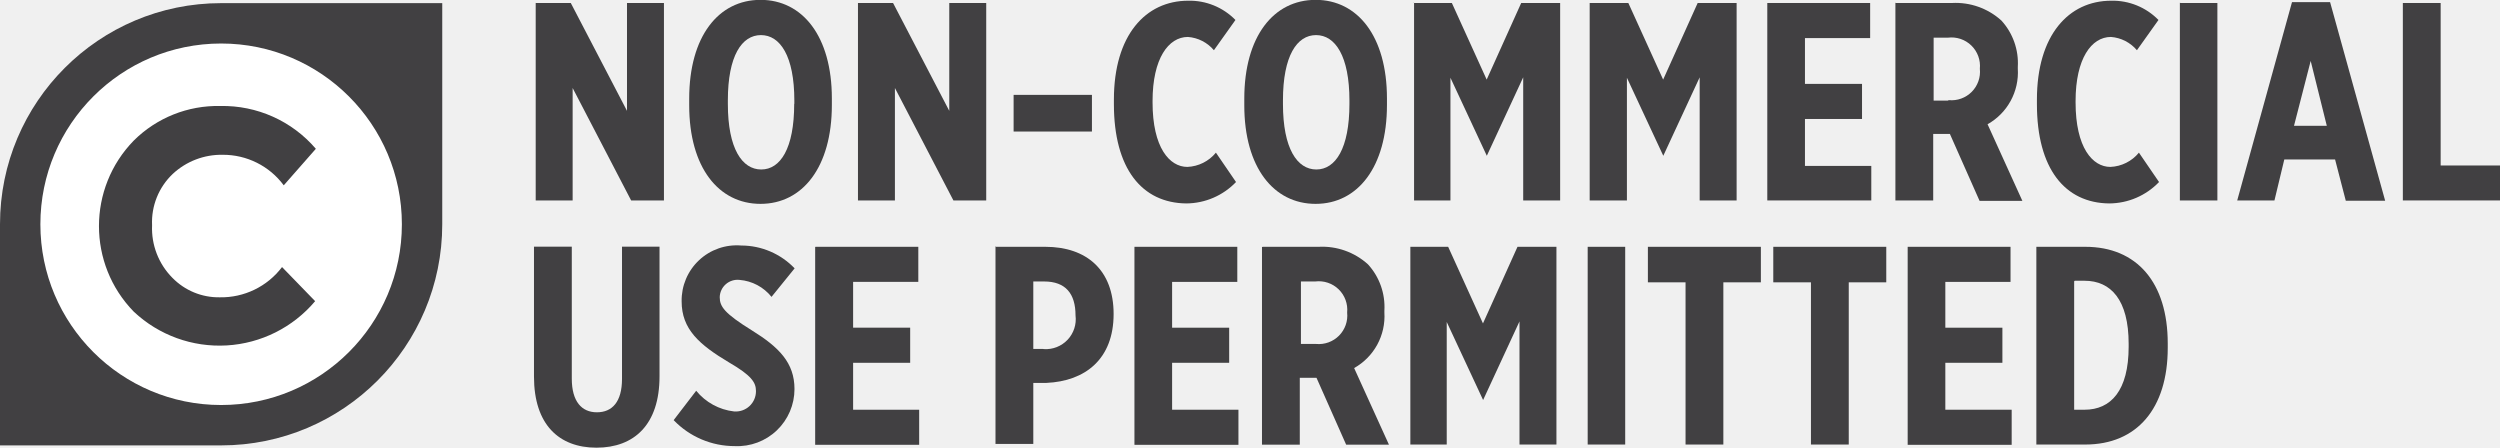
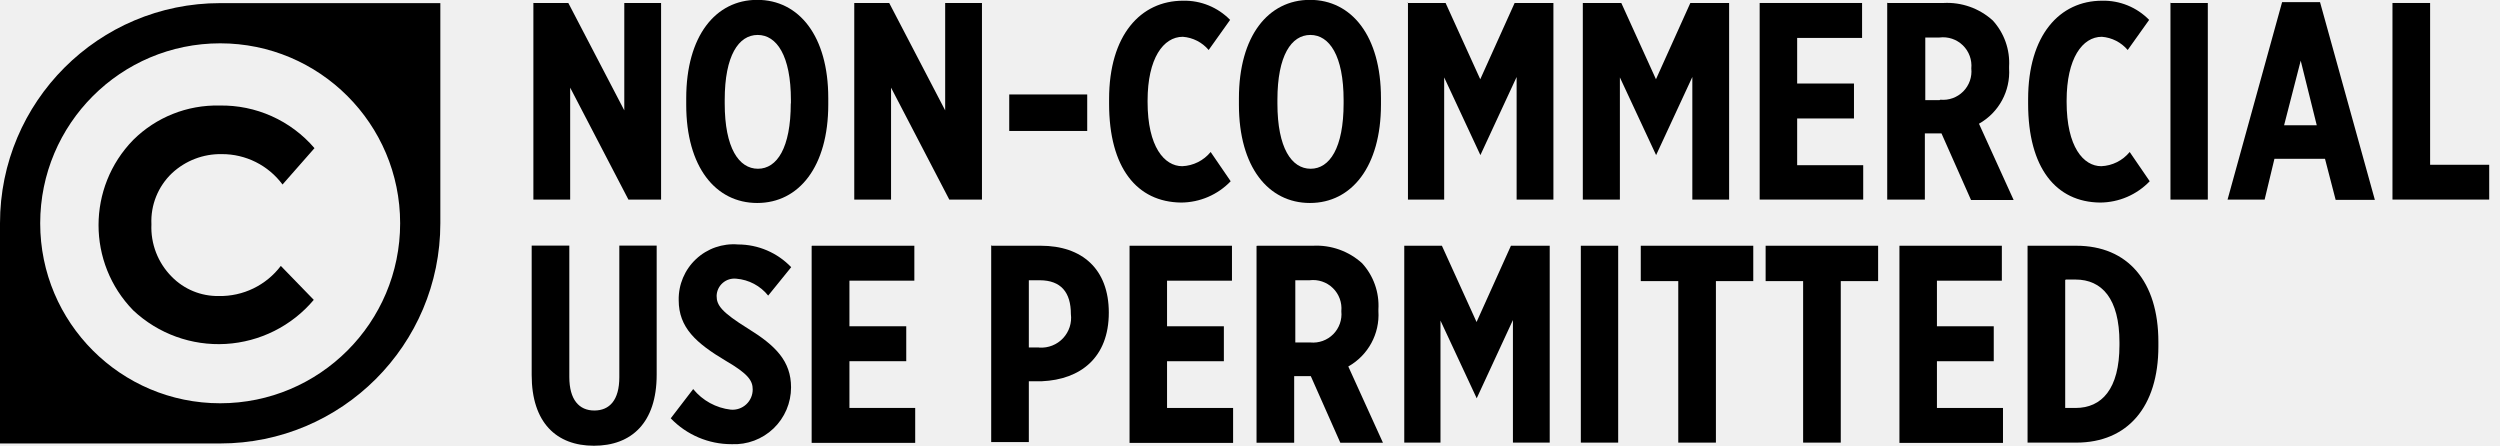
- <svg xmlns="http://www.w3.org/2000/svg" id="FINAL" viewBox="0 0 175.24 31.36">
-   <defs>
-     <style>.cls-1{fill:#fff;}.cls-2{fill:#414042;}</style>
-   </defs>
-   <circle class="cls-1" cx="15.43" cy="15.23" r="13.81" />
-   <path class="cls-2" d="M1768.13,2435.16h2.45l3.94,7.56v-7.56h2.59V2449h-2.3l-4.1-7.88V2449h-2.59v-13.86Z" transform="translate(-1730.57 -2434.95)" />
-   <path class="cls-2" d="M1778.88,2442.33v-0.46c0-4.38,2.06-6.93,5-6.93s5,2.55,5,6.91v0.46c0,4.36-2.06,6.93-5,6.93S1778.88,2446.69,1778.88,2442.33Zm7.37-.1V2442c0-3.13-1-4.59-2.34-4.59s-2.32,1.45-2.32,4.57v0.26c0,3.13,1,4.59,2.34,4.59S1786.24,2445.36,1786.24,2442.23Z" transform="translate(-1730.57 -2434.95)" />
-   <path class="cls-2" d="M1790.71,2435.16h2.46l3.94,7.56v-7.56h2.59V2449h-2.3l-4.1-7.88V2449h-2.59v-13.86Z" transform="translate(-1730.57 -2434.95)" />
-   <path class="cls-2" d="M1801.62,2441.6h5.49v2.57h-5.49v-2.57Z" transform="translate(-1730.57 -2434.95)" />
-   <path class="cls-2" d="M1808.65,2442.25v-0.32c0-4.51,2.22-6.93,5.21-6.93a4.49,4.49,0,0,1,3.31,1.35l-1.51,2.12a2.64,2.64,0,0,0-1.82-.93c-1.37,0-2.48,1.52-2.48,4.49v0.1c0,3.17,1.19,4.52,2.44,4.52a2.73,2.73,0,0,0,2-1l1.41,2.06a4.87,4.87,0,0,1-3.48,1.5C1810.61,2449.18,1808.65,2446.77,1808.65,2442.25Z" transform="translate(-1730.57 -2434.95)" />
-   <path class="cls-2" d="M1817.79,2442.33v-0.46c0-4.38,2.06-6.93,5-6.93s5,2.55,5,6.91v0.46c0,4.36-2.06,6.93-5,6.93S1817.79,2446.69,1817.79,2442.33Zm7.37-.1V2442c0-3.13-1-4.59-2.34-4.59s-2.32,1.45-2.32,4.57v0.26c0,3.13,1,4.59,2.34,4.59S1825.16,2445.36,1825.16,2442.23Z" transform="translate(-1730.57 -2434.95)" />
-   <path class="cls-2" d="M1829.63,2435.16h2.71l2.44,5.37,2.42-5.37h2.73V2449h-2.59v-8.63l-2.55,5.5h0l-2.55-5.47V2449h-2.55v-13.86Z" transform="translate(-1730.57 -2434.95)" />
-   <path class="cls-2" d="M1842,2435.16h2.71l2.44,5.37,2.42-5.37h2.73V2449h-2.59v-8.63l-2.55,5.5h0l-2.55-5.47V2449H1842v-13.86Z" transform="translate(-1730.57 -2434.95)" />
-   <path class="cls-2" d="M1854.45,2435.16h7.21v2.46h-4.57v3.21h4v2.46h-4v3.29h4.65V2449h-7.29v-13.86Z" transform="translate(-1730.57 -2434.95)" />
-   <path class="cls-2" d="M1863.47,2435.16h3.92a4.78,4.78,0,0,1,3.47,1.23,4.43,4.43,0,0,1,1.15,3.25v0.12a4.17,4.17,0,0,1-2.12,3.9l2.44,5.37h-3l-2.08-4.69h-1.17V2449h-2.65v-13.86Zm3.7,6.81a2,2,0,0,0,2.18-2.2,2,2,0,0,0-2.24-2.18h-1V2442h1Z" transform="translate(-1730.57 -2434.95)" />
-   <path class="cls-2" d="M1873.35,2442.25v-0.32c0-4.51,2.22-6.93,5.21-6.93a4.49,4.49,0,0,1,3.31,1.35l-1.51,2.12a2.65,2.65,0,0,0-1.82-.93c-1.37,0-2.48,1.52-2.48,4.49v0.1c0,3.17,1.19,4.52,2.44,4.52a2.73,2.73,0,0,0,2-1l1.41,2.06a4.87,4.87,0,0,1-3.49,1.5C1875.31,2449.18,1873.35,2446.77,1873.35,2442.25Z" transform="translate(-1730.57 -2434.95)" />
-   <path class="cls-2" d="M1883.41,2435.16H1886V2449h-2.63v-13.86Z" transform="translate(-1730.57 -2434.95)" />
-   <path class="cls-2" d="M1891.23,2435.1h2.67l3.86,13.92H1895l-0.75-2.89h-3.56L1890,2449h-2.61Zm2.44,8.67-1.13-4.55-1.17,4.55h2.3Z" transform="translate(-1730.57 -2434.95)" />
-   <path class="cls-2" d="M1899,2435.16h2.65v11.39h4.16V2449H1899v-13.86Z" transform="translate(-1730.57 -2434.95)" />
-   <path class="cls-2" d="M1768,2461.35v-9.11h2.65v9.25c0,1.6.69,2.36,1.76,2.36s1.76-.73,1.76-2.34v-9.27h2.63v9.09c0,3.39-1.78,5-4.42,5S1768,2464.7,1768,2461.35Z" transform="translate(-1730.57 -2434.95)" />
-   <path class="cls-2" d="M1777.79,2464.4l1.58-2.06a4,4,0,0,0,2.65,1.45,1.42,1.42,0,0,0,1.54-1.43c0-.61-0.32-1.09-1.88-2-2.1-1.25-3.33-2.34-3.33-4.28v0a3.86,3.86,0,0,1,4.18-3.92,5.18,5.18,0,0,1,3.74,1.6l-1.62,2a3.2,3.2,0,0,0-2.24-1.19,1.25,1.25,0,0,0-1.39,1.21c0,0.65.32,1.13,2.24,2.32s3,2.28,3,4.12v0a4,4,0,0,1-4.18,4A5.92,5.92,0,0,1,1777.79,2464.4Z" transform="translate(-1730.57 -2434.95)" />
-   <path class="cls-2" d="M1787.73,2452.25h7.21v2.46h-4.57v3.21h4v2.46h-4v3.29H1795v2.46h-7.29v-13.86Z" transform="translate(-1730.57 -2434.95)" />
-   <path class="cls-2" d="M1800.39,2452.25h3.45c2.89,0,4.79,1.62,4.79,4.71v0c0,3.17-2,4.71-4.71,4.83H1803v4.28h-2.65v-13.86Zm3.35,7.17a2.1,2.1,0,0,0,2.22-2.36c0-1.52-.69-2.38-2.2-2.38H1803v4.73h0.69Z" transform="translate(-1730.57 -2434.95)" />
-   <path class="cls-2" d="M1810.09,2452.25h7.21v2.46h-4.57v3.21h4v2.46h-4v3.29h4.65v2.46h-7.29v-13.86Z" transform="translate(-1730.57 -2434.95)" />
-   <path class="cls-2" d="M1819.12,2452.25H1823a4.78,4.78,0,0,1,3.46,1.23,4.43,4.43,0,0,1,1.15,3.25v0.12a4.17,4.17,0,0,1-2.12,3.9l2.44,5.37h-3l-2.08-4.69h-1.17v4.69h-2.65v-13.86Zm3.7,6.81a2,2,0,0,0,2.18-2.2,2,2,0,0,0-2.24-2.18h-1v4.38h1Z" transform="translate(-1730.57 -2434.95)" />
-   <path class="cls-2" d="M1829.37,2452.25h2.71l2.44,5.37,2.42-5.37h2.73v13.86h-2.59v-8.63l-2.55,5.51h0l-2.55-5.47v8.59h-2.55v-13.86Z" transform="translate(-1730.57 -2434.95)" />
-   <path class="cls-2" d="M1841.86,2452.25h2.63v13.86h-2.63v-13.86Z" transform="translate(-1730.57 -2434.95)" />
-   <path class="cls-2" d="M1848.71,2454.74h-2.63v-2.49H1854v2.49h-2.63v11.37h-2.65v-11.37Z" transform="translate(-1730.57 -2434.95)" />
-   <path class="cls-2" d="M1857.5,2454.74h-2.63v-2.49h7.92v2.49h-2.63v11.37h-2.65v-11.37Z" transform="translate(-1730.57 -2434.95)" />
-   <path class="cls-2" d="M1864.29,2452.25h7.21v2.46h-4.57v3.21h4v2.46h-4v3.29h4.65v2.46h-7.29v-13.86Z" transform="translate(-1730.57 -2434.95)" />
-   <path class="cls-2" d="M1873.31,2452.25h3.43c3.62,0,5.78,2.51,5.78,6.77v0.32c0,4.24-2.16,6.77-5.78,6.77h-3.43v-13.86Zm2.65,2.42v9h0.73c1.84,0,3.09-1.33,3.09-4.42v-0.2c0-3.09-1.25-4.42-3.09-4.42H1876Z" transform="translate(-1730.57 -2434.95)" />
-   <path class="cls-2" d="M1746.07,2435.17a15.5,15.5,0,0,0-15.5,15.5v15.5h15.5a15.5,15.5,0,0,0,15.5-15.5v-15.5h-15.5Zm0,28.17a12.67,12.67,0,1,1,12.67-12.67A12.67,12.67,0,0,1,1746.07,2463.34Z" transform="translate(-1730.57 -2434.95)" />
-   <path class="cls-2" d="M1742.65,2454.42a4.53,4.53,0,0,0,3.32,1.37,5.35,5.35,0,0,0,4.37-2.12l2.32,2.39a8.77,8.77,0,0,1-12.71.74,8.59,8.59,0,0,1,0-12,8.34,8.34,0,0,1,6.06-2.42,8.59,8.59,0,0,1,6.7,3l-2.25,2.56a5.29,5.29,0,0,0-4.28-2.14,5,5,0,0,0-3.5,1.34,4.66,4.66,0,0,0-1.45,3.6A4.92,4.92,0,0,0,1742.65,2454.42Z" transform="translate(-1730.57 -2434.95)" />
+ <svg xmlns="http://www.w3.org/2000/svg" id="rightsstatement" viewBox="0 0 176 31.36">
+   <circle cx="15.43" cy="15.23" r="13.81" fill="transparent" />
+   <path fill="inherit" d="M1768.13,2435.16h2.45l3.94,7.56v-7.56h2.59V2449h-2.3l-4.1-7.88V2449h-2.59v-13.86Z" transform="translate(-1730.57 -2434.95)" />
+   <path fill="inherit" d="M1778.88,2442.33v-0.46c0-4.38,2.06-6.93,5-6.93s5,2.55,5,6.91v0.46c0,4.36-2.06,6.93-5,6.93S1778.88,2446.69,1778.88,2442.33Zm7.37-.1V2442c0-3.13-1-4.59-2.34-4.59s-2.32,1.45-2.32,4.57v0.26c0,3.13,1,4.59,2.34,4.59S1786.24,2445.36,1786.24,2442.23Z" transform="translate(-1730.57 -2434.95)" />
+   <path fill="inherit" d="M1790.71,2435.16h2.46l3.94,7.56v-7.56h2.59V2449h-2.3l-4.1-7.88V2449h-2.59v-13.86Z" transform="translate(-1730.57 -2434.95)" />
+   <path fill="inherit" d="M1801.62,2441.6h5.49v2.57h-5.49v-2.57Z" transform="translate(-1730.57 -2434.95)" />
+   <path fill="inherit" d="M1808.65,2442.25v-0.32c0-4.51,2.22-6.93,5.21-6.93a4.49,4.49,0,0,1,3.31,1.35l-1.51,2.12a2.64,2.64,0,0,0-1.82-.93c-1.37,0-2.48,1.52-2.48,4.49v0.1c0,3.17,1.19,4.52,2.44,4.52a2.73,2.73,0,0,0,2-1l1.41,2.06a4.87,4.87,0,0,1-3.48,1.5C1810.61,2449.18,1808.65,2446.77,1808.65,2442.25Z" transform="translate(-1730.57 -2434.95)" />
+   <path fill="inherit" d="M1817.79,2442.33v-0.46c0-4.38,2.06-6.93,5-6.93s5,2.55,5,6.91v0.46c0,4.36-2.06,6.93-5,6.93S1817.79,2446.69,1817.79,2442.33Zm7.37-.1V2442c0-3.13-1-4.59-2.34-4.59s-2.32,1.45-2.32,4.57v0.26c0,3.13,1,4.59,2.34,4.59S1825.16,2445.36,1825.16,2442.23Z" transform="translate(-1730.57 -2434.95)" />
+   <path fill="inherit" d="M1829.63,2435.16h2.71l2.44,5.37,2.42-5.37h2.73V2449h-2.59v-8.63l-2.55,5.5h0l-2.55-5.47V2449h-2.55v-13.86Z" transform="translate(-1730.57 -2434.95)" />
+   <path fill="inherit" d="M1842,2435.16h2.71l2.44,5.37,2.42-5.37h2.73V2449h-2.59v-8.63l-2.55,5.5h0l-2.55-5.47V2449H1842v-13.86Z" transform="translate(-1730.57 -2434.95)" />
+   <path fill="inherit" d="M1854.45,2435.16h7.21v2.46h-4.57v3.21h4v2.46h-4v3.29h4.65V2449h-7.29v-13.86Z" transform="translate(-1730.57 -2434.95)" />
+   <path fill="inherit" d="M1863.47,2435.16h3.92a4.78,4.78,0,0,1,3.47,1.23,4.43,4.43,0,0,1,1.15,3.25v0.12a4.17,4.17,0,0,1-2.12,3.9l2.44,5.37h-3l-2.08-4.69h-1.17V2449h-2.65v-13.86Zm3.7,6.81a2,2,0,0,0,2.18-2.2,2,2,0,0,0-2.24-2.18h-1V2442h1Z" transform="translate(-1730.57 -2434.95)" />
+   <path fill="inherit" d="M1873.35,2442.25v-0.32c0-4.51,2.22-6.93,5.21-6.93a4.49,4.49,0,0,1,3.31,1.35l-1.51,2.12a2.65,2.65,0,0,0-1.82-.93c-1.37,0-2.48,1.52-2.48,4.49v0.1c0,3.17,1.19,4.52,2.44,4.52a2.73,2.73,0,0,0,2-1l1.41,2.06a4.87,4.87,0,0,1-3.49,1.5C1875.31,2449.18,1873.35,2446.77,1873.35,2442.25Z" transform="translate(-1730.57 -2434.95)" />
+   <path fill="inherit" d="M1883.41,2435.16H1886V2449h-2.63v-13.86Z" transform="translate(-1730.57 -2434.95)" />
+   <path fill="inherit" d="M1891.23,2435.1h2.67l3.86,13.92H1895l-0.75-2.89h-3.56L1890,2449h-2.61Zm2.44,8.67-1.13-4.55-1.17,4.55h2.3Z" transform="translate(-1730.57 -2434.95)" />
+   <path fill="inherit" d="M1899,2435.16h2.65v11.39h4.16V2449H1899v-13.86Z" transform="translate(-1730.57 -2434.95)" />
+   <path fill="inherit" d="M1768,2461.35v-9.11h2.65v9.25c0,1.6.69,2.36,1.76,2.36s1.76-.73,1.76-2.34v-9.27h2.63v9.09c0,3.39-1.78,5-4.42,5S1768,2464.7,1768,2461.35Z" transform="translate(-1730.57 -2434.95)" />
+   <path fill="inherit" d="M1777.79,2464.4l1.58-2.06a4,4,0,0,0,2.65,1.45,1.42,1.42,0,0,0,1.54-1.43c0-.61-0.32-1.09-1.88-2-2.1-1.25-3.33-2.34-3.33-4.28v0a3.86,3.86,0,0,1,4.18-3.92,5.18,5.18,0,0,1,3.74,1.6l-1.62,2a3.2,3.2,0,0,0-2.24-1.19,1.25,1.25,0,0,0-1.39,1.21c0,0.65.32,1.13,2.24,2.32s3,2.28,3,4.12v0a4,4,0,0,1-4.18,4A5.92,5.92,0,0,1,1777.79,2464.4Z" transform="translate(-1730.57 -2434.95)" />
+   <path fill="inherit" d="M1787.73,2452.25h7.21v2.46h-4.57v3.21h4v2.46h-4v3.29H1795v2.46h-7.29v-13.86Z" transform="translate(-1730.57 -2434.95)" />
+   <path fill="inherit" d="M1800.39,2452.25h3.45c2.89,0,4.79,1.62,4.79,4.71v0c0,3.17-2,4.71-4.71,4.83H1803v4.28h-2.65v-13.86Zm3.35,7.17a2.1,2.1,0,0,0,2.22-2.36c0-1.52-.69-2.38-2.2-2.38H1803v4.73h0.69Z" transform="translate(-1730.57 -2434.95)" />
+   <path fill="inherit" d="M1810.09,2452.25h7.21v2.46h-4.57v3.21h4v2.46h-4v3.29h4.65v2.46h-7.29v-13.86Z" transform="translate(-1730.57 -2434.95)" />
+   <path fill="inherit" d="M1819.12,2452.25H1823a4.78,4.78,0,0,1,3.46,1.23,4.43,4.43,0,0,1,1.15,3.25v0.12a4.17,4.17,0,0,1-2.12,3.9l2.44,5.37h-3l-2.08-4.69h-1.17v4.69h-2.65v-13.86Zm3.7,6.81a2,2,0,0,0,2.18-2.2,2,2,0,0,0-2.24-2.18h-1v4.38h1Z" transform="translate(-1730.57 -2434.95)" />
+   <path fill="inherit" d="M1829.37,2452.25h2.71l2.44,5.37,2.42-5.37h2.73v13.86h-2.59v-8.63l-2.55,5.51h0l-2.55-5.47v8.59h-2.55v-13.86Z" transform="translate(-1730.57 -2434.95)" />
+   <path fill="inherit" d="M1841.86,2452.25h2.63v13.86h-2.63v-13.86Z" transform="translate(-1730.57 -2434.95)" />
+   <path fill="inherit" d="M1848.71,2454.74h-2.63v-2.49H1854v2.49h-2.63v11.37h-2.65v-11.37Z" transform="translate(-1730.57 -2434.95)" />
+   <path fill="inherit" d="M1857.5,2454.74h-2.63v-2.49h7.92v2.49h-2.63v11.37h-2.65v-11.37Z" transform="translate(-1730.57 -2434.95)" />
+   <path fill="inherit" d="M1864.29,2452.25h7.21v2.46h-4.57v3.21h4v2.46h-4v3.29h4.65v2.46h-7.29v-13.86Z" transform="translate(-1730.57 -2434.95)" />
+   <path fill="inherit" d="M1873.31,2452.25h3.43c3.62,0,5.78,2.51,5.78,6.77v0.32c0,4.24-2.16,6.77-5.78,6.77h-3.43v-13.86Zm2.65,2.42v9h0.73c1.84,0,3.09-1.33,3.09-4.42v-0.2c0-3.09-1.25-4.42-3.09-4.42H1876Z" transform="translate(-1730.57 -2434.95)" />
+   <path fill="inherit" d="M1746.07,2435.17a15.5,15.5,0,0,0-15.5,15.5v15.5h15.5a15.5,15.5,0,0,0,15.5-15.5v-15.5h-15.5Zm0,28.17a12.67,12.67,0,1,1,12.67-12.67A12.67,12.67,0,0,1,1746.07,2463.34Z" transform="translate(-1730.57 -2434.95)" />
+   <path fill="inherit" d="M1742.65,2454.42a4.53,4.53,0,0,0,3.32,1.37,5.35,5.35,0,0,0,4.37-2.12l2.32,2.39a8.77,8.77,0,0,1-12.71.74,8.59,8.59,0,0,1,0-12,8.34,8.34,0,0,1,6.06-2.42,8.59,8.59,0,0,1,6.7,3l-2.25,2.56a5.29,5.29,0,0,0-4.28-2.14,5,5,0,0,0-3.5,1.34,4.66,4.66,0,0,0-1.45,3.6A4.92,4.92,0,0,0,1742.65,2454.42Z" transform="translate(-1730.57 -2434.95)" />
</svg>
